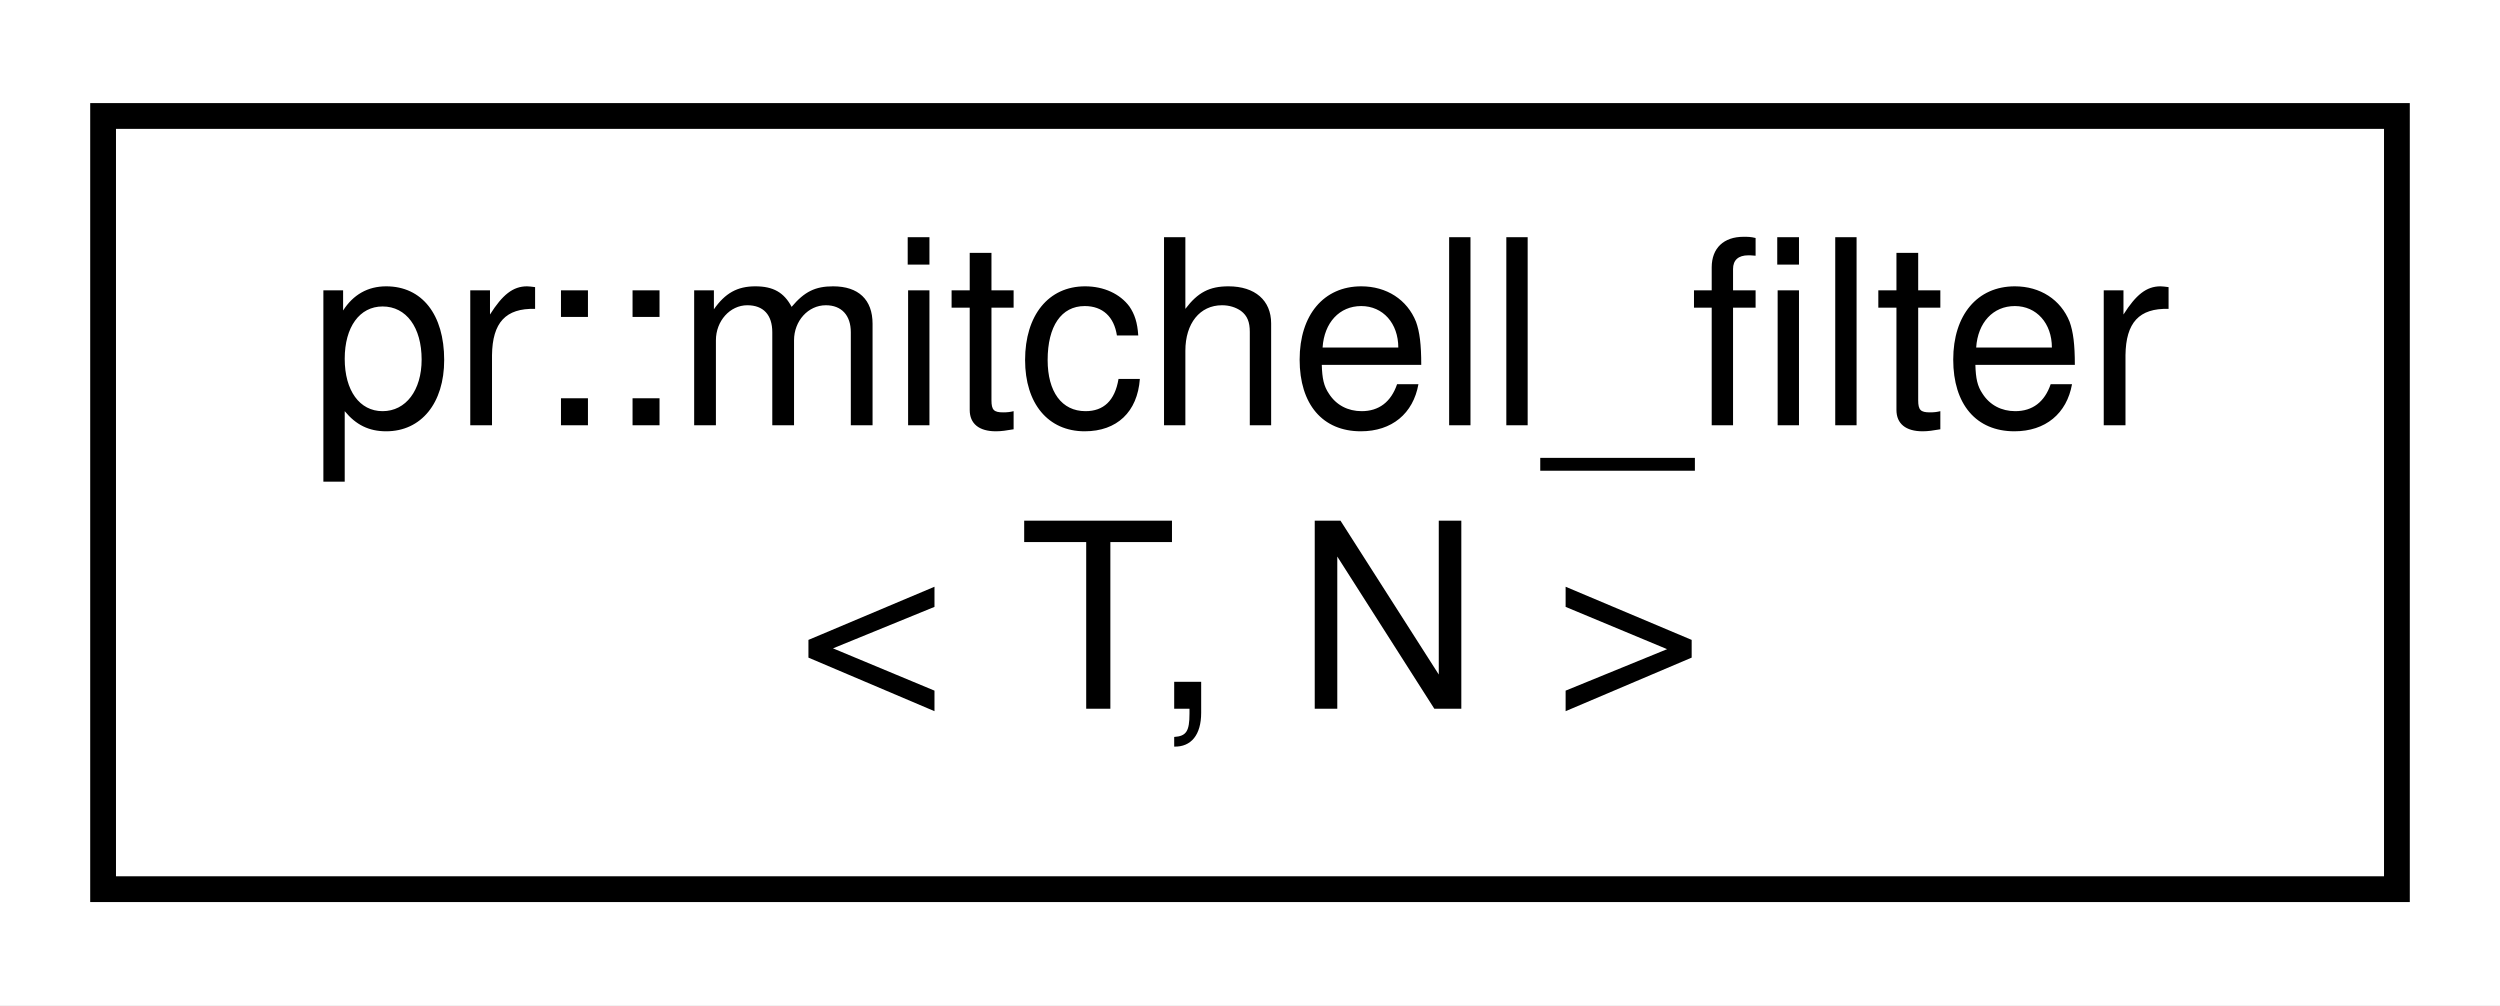
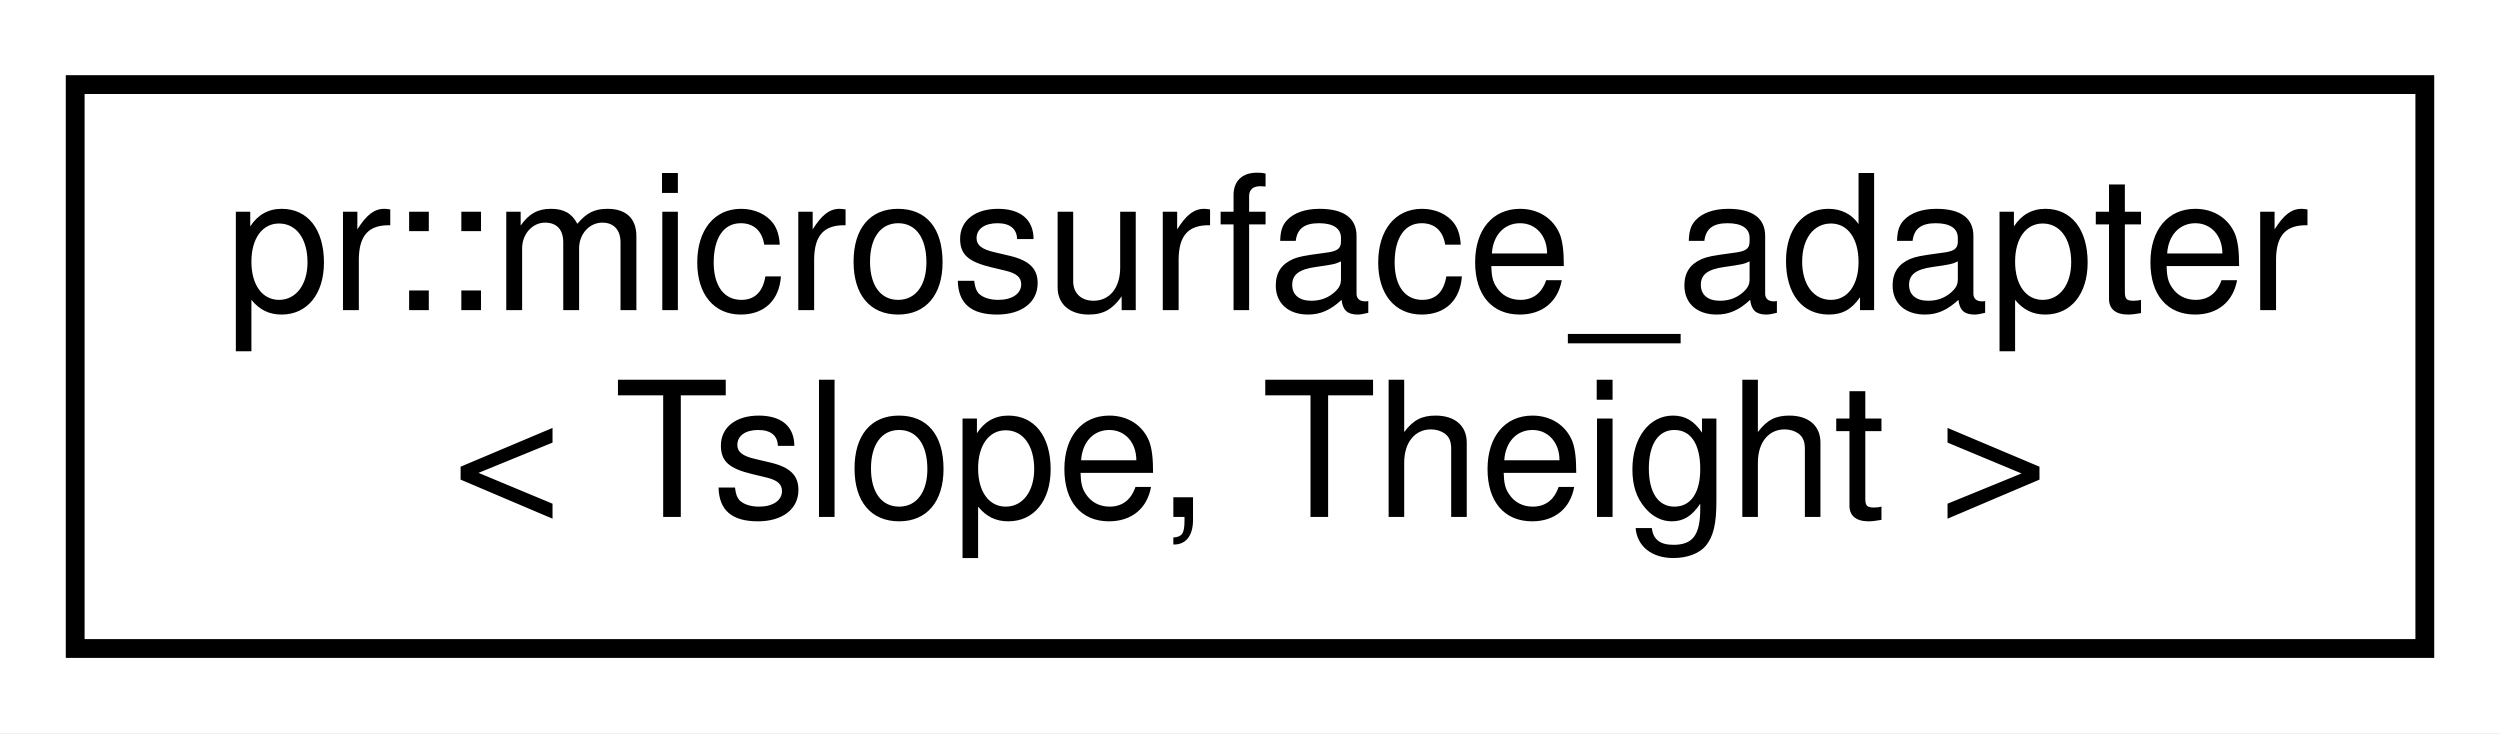
- <svg xmlns="http://www.w3.org/2000/svg" xmlns:xlink="http://www.w3.org/1999/xlink" width="97pt" height="39pt" viewBox="0.00 0.00 97.00 39.00">
+ <svg xmlns="http://www.w3.org/2000/svg" xmlns:xlink="http://www.w3.org/1999/xlink" width="133pt" height="39pt" viewBox="0.00 0.00 133.00 39.00">
  <g id="graph0" class="graph" transform="scale(1 1) rotate(0) translate(4 35)">
-     <polygon fill="#ffffff" stroke="transparent" points="-4,4 -4,-35 93,-35 93,4 -4,4" />
+     <polygon fill="#ffffff" stroke="transparent" points="-4,4 -4,-35 129,-35 129,4 -4,4" />
    <g id="node1" class="node">
      <g id="a_node1">
-         <a xlink:href="structpr_1_1mitchell__filter.html" target="_top" xlink:title="Mitchell filter. ">
-           <polygon fill="#ffffff" stroke="#000000" points="0,-.5 0,-30.5 89,-30.5 89,-.5 0,-.5" />
-           <text text-anchor="start" x="8" y="-18.5" font-family="Helvetica,sans-Serif" font-size="10.00" fill="#000000">pr::mitchell_filter</text>
-           <text text-anchor="middle" x="44.5" y="-7.5" font-family="Helvetica,sans-Serif" font-size="10.00" fill="#000000">&lt; T, N &gt;</text>
+         <a xlink:href="structpr_1_1microsurface__adapter.html" target="_top" xlink:title="Microsurface adapter. ">
+           <polygon fill="#ffffff" stroke="#000000" points="0,-.5 0,-30.5 125,-30.5 125,-.5 0,-.5" />
+           <text text-anchor="start" x="8" y="-18.5" font-family="Helvetica,sans-Serif" font-size="10.00" fill="#000000">pr::microsurface_adapter</text>
+           <text text-anchor="middle" x="62.5" y="-7.5" font-family="Helvetica,sans-Serif" font-size="10.00" fill="#000000">&lt; Tslope, Theight &gt;</text>
        </a>
      </g>
    </g>
  </g>
</svg>
